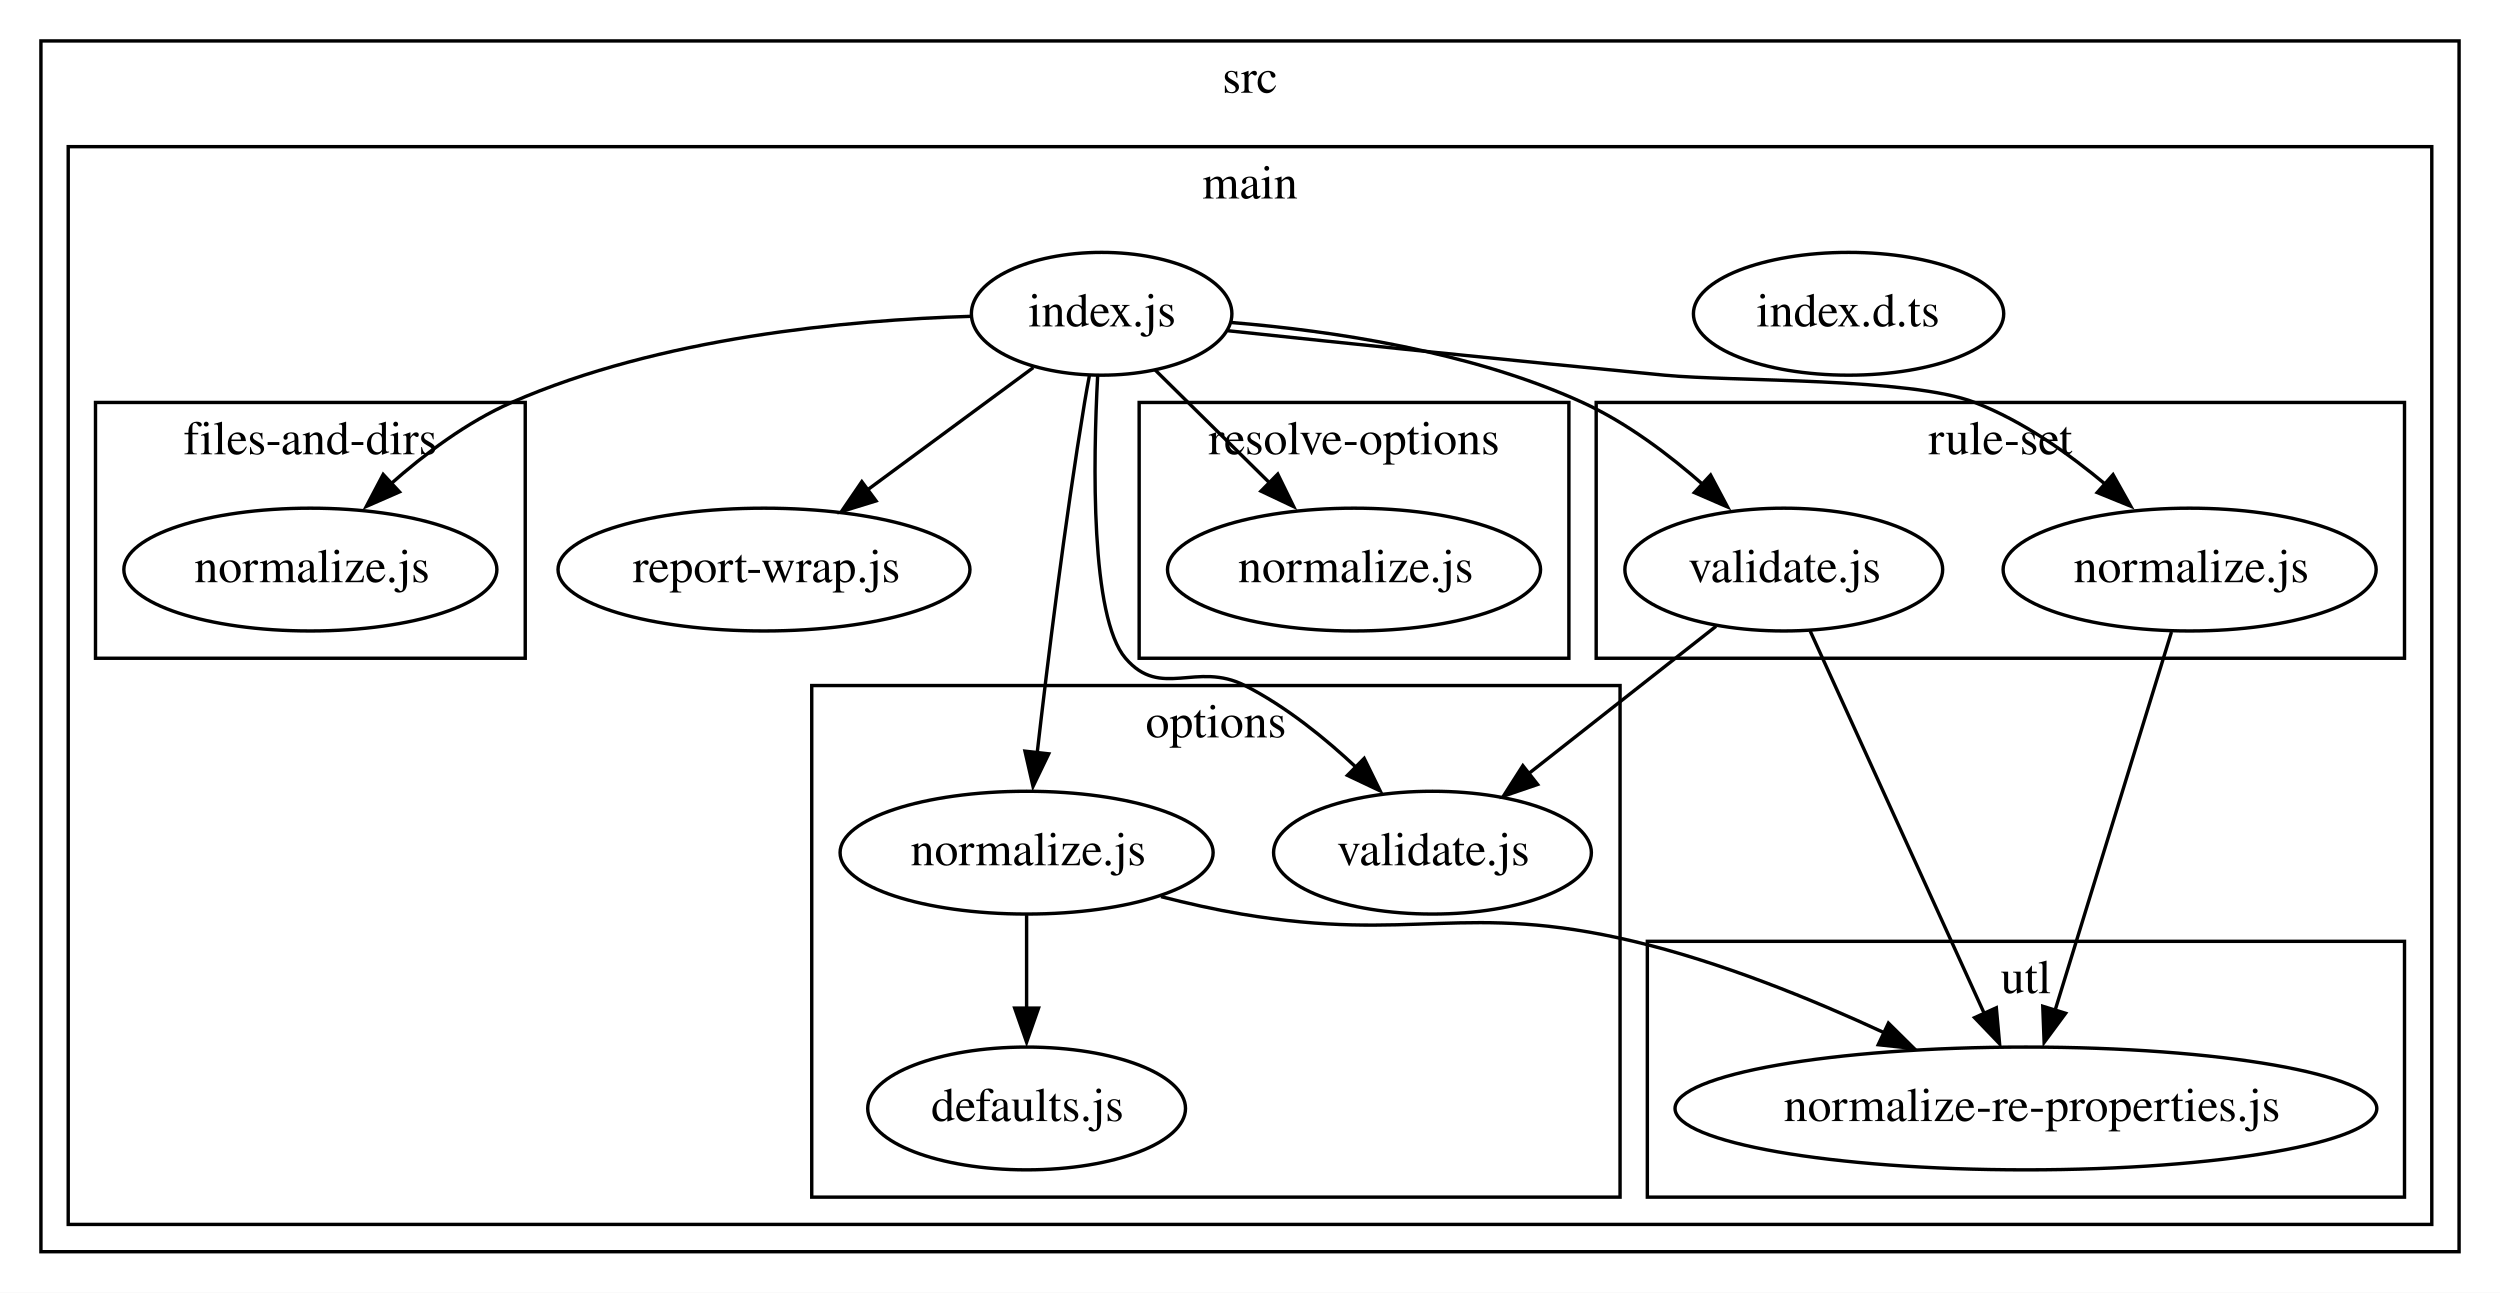
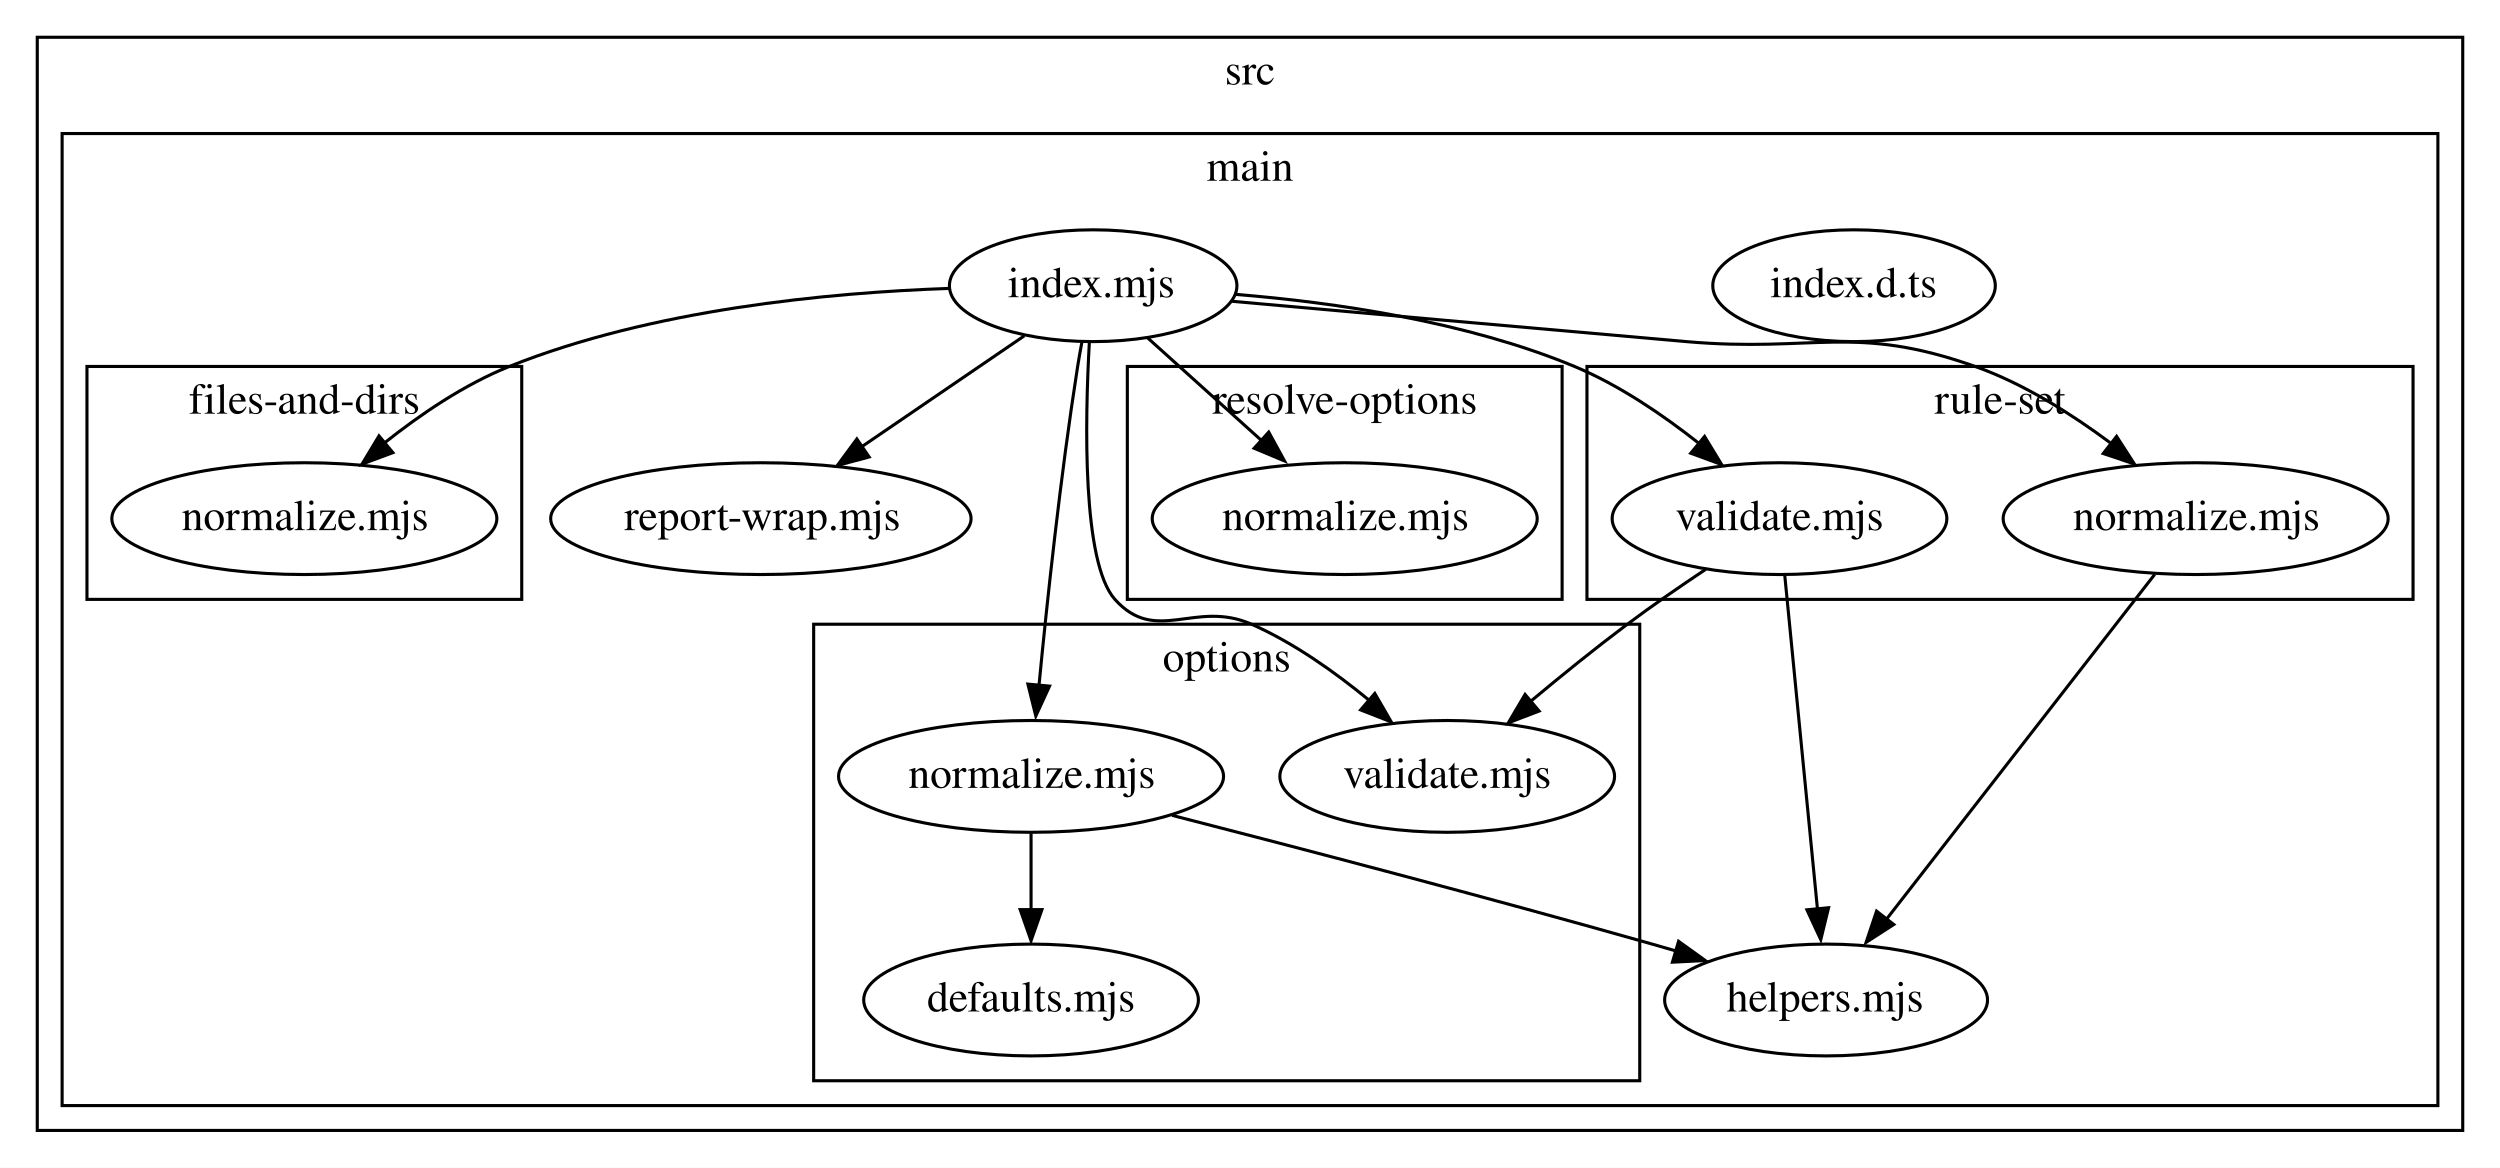
- <svg xmlns="http://www.w3.org/2000/svg" xmlns:xlink="http://www.w3.org/1999/xlink" width="733pt" height="379pt" viewBox="0.00 0.00 733.00 379.00">
-   <g id="graph0" class="graph" transform="scale(1 1) rotate(0) translate(4 375)">
-     <polygon fill="white" stroke="none" points="-4,4 -4,-375 729,-375 729,4 -4,4" />
+ <svg xmlns="http://www.w3.org/2000/svg" xmlns:xlink="http://www.w3.org/1999/xlink" width="805pt" height="376pt" viewBox="0.00 0.00 805.00 376.00">
+   <g id="graph0" class="graph" transform="scale(1 1) rotate(0) translate(4 372)">
+     <polygon fill="white" stroke="none" points="-4,4 -4,-372 801,-372 801,4 -4,4" />
    <g id="clust1" class="cluster">
-       <polygon fill="none" stroke="black" points="8,-8 8,-363 717,-363 717,-8 8,-8" />
-       <text text-anchor="middle" x="362.5" y="-347.8" font-family="Times,serif" font-size="14.00">src</text>
+       <polygon fill="none" stroke="black" points="8,-8 8,-360 789,-360 789,-8 8,-8" />
+       <text text-anchor="middle" x="398.5" y="-344.8" font-family="Times,serif" font-size="14.00">src</text>
    </g>
    <g id="clust2" class="cluster">
-       <polygon fill="none" stroke="black" points="16,-16 16,-332 709,-332 709,-16 16,-16" />
-       <text text-anchor="middle" x="362.5" y="-316.8" font-family="Times,serif" font-size="14.00">main</text>
+       <polygon fill="none" stroke="black" points="16,-16 16,-329 781,-329 781,-16 16,-16" />
+       <text text-anchor="middle" x="398.5" y="-313.8" font-family="Times,serif" font-size="14.00">main</text>
    </g>
    <g id="clust4" class="cluster">
-       <polygon fill="none" stroke="black" points="234,-24 234,-174 471,-174 471,-24 234,-24" />
-       <text text-anchor="middle" x="352.5" y="-158.8" font-family="Times,serif" font-size="14.00">options</text>
+       <polygon fill="none" stroke="black" points="258,-24 258,-171 524,-171 524,-24 258,-24" />
+       <text text-anchor="middle" x="391" y="-155.8" font-family="Times,serif" font-size="14.00">options</text>
+     </g>
+     <g id="clust3" class="cluster">
+       <polygon fill="none" stroke="black" points="24,-179 24,-254 164,-254 164,-179 24,-179" />
+       <text text-anchor="middle" x="94" y="-238.8" font-family="Times,serif" font-size="14.00">files-and-dirs</text>
    </g>
    <g id="clust5" class="cluster">
-       <polygon fill="none" stroke="black" points="330,-182 330,-257 456,-257 456,-182 330,-182" />
-       <text text-anchor="middle" x="393" y="-241.8" font-family="Times,serif" font-size="14.00">resolve-options</text>
+       <polygon fill="none" stroke="black" points="359,-179 359,-254 499,-254 499,-179 359,-179" />
+       <text text-anchor="middle" x="429" y="-238.8" font-family="Times,serif" font-size="14.00">resolve-options</text>
    </g>
    <g id="clust6" class="cluster">
-       <polygon fill="none" stroke="black" points="464,-182 464,-257 701,-257 701,-182 464,-182" />
-       <text text-anchor="middle" x="582.5" y="-241.8" font-family="Times,serif" font-size="14.00">rule-set</text>
-     </g>
-     <g id="clust7" class="cluster">
-       <polygon fill="none" stroke="black" points="479,-24 479,-99 701,-99 701,-24 479,-24" />
-       <text text-anchor="middle" x="590" y="-83.8" font-family="Times,serif" font-size="14.00">utl</text>
-     </g>
-     <g id="clust3" class="cluster">
-       <polygon fill="none" stroke="black" points="24,-182 24,-257 150,-257 150,-182 24,-182" />
-       <text text-anchor="middle" x="87" y="-241.8" font-family="Times,serif" font-size="14.00">files-and-dirs</text>
+       <polygon fill="none" stroke="black" points="507,-179 507,-254 773,-254 773,-179 507,-179" />
+       <text text-anchor="middle" x="640" y="-238.8" font-family="Times,serif" font-size="14.00">rule-set</text>
    </g>
    <g id="node1" class="node">
      <g id="a_node1">
-         <a xlink:href="src/main/files-and-dirs/normalize.js" xlink:title="normalize.js">
-           <ellipse fill="none" stroke="black" cx="87" cy="-208" rx="54.69" ry="18" />
-           <text text-anchor="start" x="53" y="-204.3" font-family="Times,serif" font-size="14.00">normalize.js</text>
+         <a xlink:href="src/main/files-and-dirs/normalize.mjs" xlink:title="normalize.mjs">
+           <ellipse fill="none" stroke="black" cx="94" cy="-205" rx="61.99" ry="18" />
+           <text text-anchor="start" x="54.5" y="-201.3" font-family="Times,serif" font-size="14.00">normalize.mjs</text>
        </a>
      </g>
    </g>
    <g id="node2" class="node">
      <g id="a_node2">
-         <a xlink:href="src/main/index.d.ts" xlink:title="index.d.ts">
-           <ellipse fill="none" stroke="black" cx="538" cy="-283" rx="45.49" ry="18" />
-           <text text-anchor="start" x="511" y="-279.3" font-family="Times,serif" font-size="14.00">index.d.ts</text>
+         <a xlink:href="src/main/helpers.mjs" xlink:title="helpers.mjs">
+           <ellipse fill="none" stroke="black" cx="584" cy="-50" rx="51.99" ry="18" />
+           <text text-anchor="start" x="552" y="-46.3" font-family="Times,serif" font-size="14.00">helpers.mjs</text>
        </a>
      </g>
    </g>
    <g id="node3" class="node">
      <g id="a_node3">
-         <a xlink:href="src/main/index.js" xlink:title="index.js">
-           <ellipse fill="none" stroke="black" cx="319" cy="-283" rx="38.19" ry="18" />
-           <text text-anchor="start" x="297.5" y="-279.3" font-family="Times,serif" font-size="14.00">index.js</text>
+         <a xlink:href="src/main/index.d.ts" xlink:title="index.d.ts">
+           <ellipse fill="none" stroke="black" cx="593" cy="-280" rx="45.49" ry="18" />
+           <text text-anchor="start" x="566" y="-276.3" font-family="Times,serif" font-size="14.00">index.d.ts</text>
+         </a>
+       </g>
+     </g>
+     <g id="node4" class="node">
+       <g id="a_node4">
+         <a xlink:href="src/main/index.mjs" xlink:title="index.mjs">
+           <ellipse fill="none" stroke="black" cx="348" cy="-280" rx="46.29" ry="18" />
+           <text text-anchor="start" x="320.5" y="-276.3" font-family="Times,serif" font-size="14.00">index.mjs</text>
        </a>
      </g>
    </g>
    <g id="edge1" class="edge">
-       <path fill="none" stroke="black" d="M280.62,-282.25C244.46,-281.17 189.49,-276.07 146,-257 132.96,-251.28 120.44,-241.87 110.31,-232.88" />
-       <polygon fill="black" stroke="black" points="113.12,-230.78 103.41,-226.53 108.35,-235.9 113.12,-230.78" />
+       <path fill="none" stroke="black" d="M301.58,-279.13C262.52,-277.77 205.86,-272.34 160,-254 145.53,-248.21 131.32,-238.54 119.81,-229.39" />
+       <polygon fill="black" stroke="black" points="122.5,-226.25 112.57,-222.56 118.04,-231.64 122.5,-226.25" />
    </g>
-     <g id="node4" class="node">
-       <g id="a_node4">
-         <a xlink:href="src/main/options/normalize.js" xlink:title="normalize.js">
-           <ellipse fill="none" stroke="black" cx="297" cy="-125" rx="54.69" ry="18" />
-           <text text-anchor="start" x="263" y="-121.3" font-family="Times,serif" font-size="14.00">normalize.js</text>
+     <g id="node5" class="node">
+       <g id="a_node5">
+         <a xlink:href="src/main/options/normalize.mjs" xlink:title="normalize.mjs">
+           <ellipse fill="none" stroke="black" cx="328" cy="-122" rx="61.99" ry="18" />
+           <text text-anchor="start" x="288.5" y="-118.3" font-family="Times,serif" font-size="14.00">normalize.mjs</text>
        </a>
      </g>
    </g>
    <g id="edge2" class="edge">
-       <path fill="none" stroke="black" d="M315.4,-264.81C314.9,-262.2 314.42,-259.53 314,-257 308.19,-221.72 303.15,-180.81 300.1,-154.23" />
-       <polygon fill="black" stroke="black" points="303.48,-153.98 298.88,-144.43 296.52,-154.76 303.48,-153.98" />
+       <path fill="none" stroke="black" d="M344.37,-261.82C343.87,-259.21 343.4,-256.54 343,-254 337.46,-218.74 333.11,-177.83 330.55,-151.24" />
+       <polygon fill="black" stroke="black" points="333.95,-151.07 329.53,-141.44 326.98,-151.72 333.95,-151.07" />
    </g>
-     <g id="node5" class="node">
-       <g id="a_node5">
-         <a xlink:href="src/main/options/validate.js" xlink:title="validate.js">
-           <ellipse fill="none" stroke="black" cx="416" cy="-125" rx="46.59" ry="18" />
-           <text text-anchor="start" x="388" y="-121.3" font-family="Times,serif" font-size="14.00">validate.js</text>
+     <g id="node6" class="node">
+       <g id="a_node6">
+         <a xlink:href="src/main/options/validate.mjs" xlink:title="validate.mjs">
+           <ellipse fill="none" stroke="black" cx="462" cy="-122" rx="53.89" ry="18" />
+           <text text-anchor="start" x="428.5" y="-118.3" font-family="Times,serif" font-size="14.00">validate.mjs</text>
        </a>
      </g>
    </g>
    <g id="edge3" class="edge">
-       <path fill="none" stroke="black" d="M317.83,-264.78C316.51,-239.5 315.7,-194.03 326,-182 336.38,-169.88 346.78,-181.24 361,-174 373.05,-167.86 384.62,-158.5 394,-149.66" />
-       <polygon fill="black" stroke="black" points="395.98,-152.64 400.65,-143.13 391.07,-147.66 395.98,-152.64" />
+       <path fill="none" stroke="black" d="M346.77,-261.72C345.35,-236.36 344.43,-190.8 355,-179 368.26,-164.19 380.81,-179.02 399,-171 412.6,-165 425.95,-155.51 436.83,-146.54" />
+       <polygon fill="black" stroke="black" points="438.68,-148.71 443.99,-139.54 434.12,-143.4 438.68,-148.71" />
    </g>
-     <g id="node6" class="node">
-       <g id="a_node6">
-         <a xlink:href="src/main/report-wrap.js" xlink:title="report-wrap.js">
-           <ellipse fill="none" stroke="black" cx="220" cy="-208" rx="60.39" ry="18" />
-           <text text-anchor="start" x="181.5" y="-204.3" font-family="Times,serif" font-size="14.00">report-wrap.js</text>
+     <g id="node7" class="node">
+       <g id="a_node7">
+         <a xlink:href="src/main/report-wrap.mjs" xlink:title="report-wrap.mjs">
+           <ellipse fill="none" stroke="black" cx="241" cy="-205" rx="67.69" ry="18" />
+           <text text-anchor="start" x="197" y="-201.3" font-family="Times,serif" font-size="14.00">report-wrap.mjs</text>
        </a>
      </g>
    </g>
    <g id="edge4" class="edge">
-       <path fill="none" stroke="black" d="M298.97,-267.23C284.95,-256.89 265.98,-242.9 250.15,-231.23" />
-       <polygon fill="black" stroke="black" points="252.85,-228.14 242.72,-225.02 248.69,-233.77 252.85,-228.14" />
+       <path fill="none" stroke="black" d="M325.83,-263.87C310.75,-253.59 290.54,-239.8 273.63,-228.26" />
+       <polygon fill="black" stroke="black" points="275.86,-224.86 265.63,-222.12 271.91,-230.65 275.86,-224.86" />
    </g>
-     <g id="node7" class="node">
-       <g id="a_node7">
-         <a xlink:href="src/main/resolve-options/normalize.js" xlink:title="normalize.js">
-           <ellipse fill="none" stroke="black" cx="393" cy="-208" rx="54.69" ry="18" />
-           <text text-anchor="start" x="359" y="-204.3" font-family="Times,serif" font-size="14.00">normalize.js</text>
+     <g id="node8" class="node">
+       <g id="a_node8">
+         <a xlink:href="src/main/resolve-options/normalize.mjs" xlink:title="normalize.mjs">
+           <ellipse fill="none" stroke="black" cx="429" cy="-205" rx="61.99" ry="18" />
+           <text text-anchor="start" x="389.5" y="-201.3" font-family="Times,serif" font-size="14.00">normalize.mjs</text>
        </a>
      </g>
    </g>
    <g id="edge5" class="edge">
-       <path fill="none" stroke="black" d="M334.69,-266.52C344.53,-256.82 357.4,-244.12 368.55,-233.12" />
-       <polygon fill="black" stroke="black" points="370.64,-235.99 375.3,-226.47 365.72,-231 370.64,-235.99" />
+       <path fill="none" stroke="black" d="M365.58,-263.16C376.39,-253.42 390.45,-240.74 402.59,-229.81" />
+       <polygon fill="black" stroke="black" points="404.53,-232.86 409.62,-223.57 399.84,-227.66 404.53,-232.86" />
    </g>
-     <g id="node8" class="node">
-       <g id="a_node8">
-         <a xlink:href="src/main/rule-set/normalize.js" xlink:title="normalize.js">
-           <ellipse fill="none" stroke="black" cx="638" cy="-208" rx="54.69" ry="18" />
-           <text text-anchor="start" x="604" y="-204.3" font-family="Times,serif" font-size="14.00">normalize.js</text>
+     <g id="node9" class="node">
+       <g id="a_node9">
+         <a xlink:href="src/main/rule-set/normalize.mjs" xlink:title="normalize.mjs">
+           <ellipse fill="none" stroke="black" cx="703" cy="-205" rx="61.99" ry="18" />
+           <text text-anchor="start" x="663.5" y="-201.3" font-family="Times,serif" font-size="14.00">normalize.mjs</text>
        </a>
      </g>
    </g>
    <g id="edge6" class="edge">
-       <path fill="none" stroke="black" d="M356.01,-278.03C389.44,-274.48 440,-269.2 484,-265 504.21,-263.07 556.07,-264.33 575,-257 589.06,-251.56 602.64,-241.96 613.57,-232.78" />
-       <polygon fill="black" stroke="black" points="615.54,-235.83 620.72,-226.59 610.9,-230.58 615.54,-235.83" />
+       <path fill="none" stroke="black" d="M392.76,-274.98C431.47,-271.51 488.92,-266.38 539,-262 580.33,-258.38 592.89,-267.84 632,-254 647.69,-248.45 663.22,-238.58 675.74,-229.24" />
+       <polygon fill="black" stroke="black" points="677.54,-231.49 683.28,-222.59 673.24,-225.97 677.54,-231.49" />
    </g>
-     <g id="node9" class="node">
-       <g id="a_node9">
-         <a xlink:href="src/main/rule-set/validate.js" xlink:title="validate.js">
-           <ellipse fill="none" stroke="black" cx="519" cy="-208" rx="46.59" ry="18" />
-           <text text-anchor="start" x="491" y="-204.3" font-family="Times,serif" font-size="14.00">validate.js</text>
+     <g id="node10" class="node">
+       <g id="a_node10">
+         <a xlink:href="src/main/rule-set/validate.mjs" xlink:title="validate.mjs">
+           <ellipse fill="none" stroke="black" cx="569" cy="-205" rx="53.89" ry="18" />
+           <text text-anchor="start" x="535.5" y="-201.3" font-family="Times,serif" font-size="14.00">validate.mjs</text>
        </a>
      </g>
    </g>
    <g id="edge7" class="edge">
-       <path fill="none" stroke="black" d="M357.05,-280.44C386.34,-278.03 427.22,-272 460,-257 472.94,-251.08 485.45,-241.63 495.59,-232.68" />
-       <polygon fill="black" stroke="black" points="497.54,-235.72 502.51,-226.36 492.79,-230.57 497.54,-235.72" />
+       <path fill="none" stroke="black" d="M393.96,-277.2C425.64,-274.63 468.15,-268.5 503,-254 517.38,-248.01 531.59,-238.31 543.12,-229.19" />
+       <polygon fill="black" stroke="black" points="544.87,-231.46 550.37,-222.41 540.42,-226.06 544.87,-231.46" />
    </g>
-     <g id="node10" class="node">
-       <g id="a_node10">
-         <a xlink:href="src/main/options/defaults.js" xlink:title="defaults.js">
-           <ellipse fill="none" stroke="black" cx="297" cy="-50" rx="46.59" ry="18" />
-           <text text-anchor="start" x="269" y="-46.3" font-family="Times,serif" font-size="14.00">defaults.js</text>
+     <g id="edge8" class="edge">
+       <path fill="none" stroke="black" d="M373.4,-109.46C414.02,-99.02 475.13,-83.02 528,-68 530.47,-67.3 533.01,-66.57 535.56,-65.82" />
+       <polygon fill="black" stroke="black" points="536.5,-68.9 545.1,-62.71 534.52,-62.18 536.5,-68.9" />
+     </g>
+     <g id="node11" class="node">
+       <g id="a_node11">
+         <a xlink:href="src/main/options/defaults.mjs" xlink:title="defaults.mjs">
+           <ellipse fill="none" stroke="black" cx="328" cy="-50" rx="53.89" ry="18" />
+           <text text-anchor="start" x="294.5" y="-46.3" font-family="Times,serif" font-size="14.00">defaults.mjs</text>
        </a>
      </g>
    </g>
    <g id="edge9" class="edge">
-       <path fill="none" stroke="black" d="M297,-106.7C297,-98.49 297,-88.46 297,-79.19" />
-       <polygon fill="black" stroke="black" points="300.5,-79.43 297,-69.43 293.5,-79.43 300.5,-79.43" />
-     </g>
-     <g id="node11" class="node">
-       <g id="a_node11">
-         <a xlink:href="src/main/utl/normalize-re-properties.js" xlink:title="normalize-re-properties.js">
-           <ellipse fill="none" stroke="black" cx="590" cy="-50" rx="102.88" ry="18" />
-           <text text-anchor="start" x="519" y="-46.3" font-family="Times,serif" font-size="14.00">normalize-re-properties.js</text>
-         </a>
-       </g>
-     </g>
-     <g id="edge8" class="edge">
-       <path fill="none" stroke="black" d="M336.4,-112.11C344.16,-110.13 352.29,-108.3 360,-107 410.53,-98.51 425.14,-110.8 475,-99 500.26,-93.02 527.11,-82.1 548.5,-72.18" />
-       <polygon fill="black" stroke="black" points="549.69,-75.02 557.23,-67.57 546.7,-68.69 549.69,-75.02" />
+       <path fill="none" stroke="black" d="M328,-103.7C328,-96.24 328,-87.32 328,-78.97" />
+       <polygon fill="black" stroke="black" points="331.5,-79.1 328,-69.1 324.5,-79.1 331.5,-79.1" />
    </g>
    <g id="edge10" class="edge">
-       <path fill="none" stroke="black" d="M632.68,-189.71C624.43,-162.89 608.46,-110.99 598.57,-78.84" />
-       <polygon fill="black" stroke="black" points="601.63,-77.9 595.34,-69.37 594.94,-79.96 601.63,-77.9" />
+       <path fill="none" stroke="black" d="M689.81,-187.04C668.88,-160.13 627.95,-107.5 603.58,-76.18" />
+       <polygon fill="black" stroke="black" points="605.79,-74.31 596.89,-68.57 600.26,-78.61 605.79,-74.31" />
    </g>
    <g id="edge11" class="edge">
-       <path fill="none" stroke="black" d="M499.14,-191.38C483.61,-179.17 461.81,-162.02 444.43,-148.36" />
-       <polygon fill="black" stroke="black" points="446.82,-145 436.8,-141.57 442.5,-150.5 446.82,-145" />
+       <path fill="none" stroke="black" d="M570.69,-186.75C573.26,-160.58 578.16,-110.57 581.24,-79.1" />
+       <polygon fill="black" stroke="black" points="584.8,-79.72 582.29,-69.43 577.83,-79.04 584.8,-79.72" />
    </g>
    <g id="edge12" class="edge">
-       <path fill="none" stroke="black" d="M526.73,-190.01C539.06,-162.93 563.25,-109.77 577.89,-77.61" />
-       <polygon fill="black" stroke="black" points="581.32,-79.52 582.28,-68.97 574.95,-76.62 581.32,-79.52" />
+       <path fill="none" stroke="black" d="M545.24,-188.68C537.12,-183.27 528.05,-177.02 520,-171 509.66,-163.27 498.67,-154.36 489.06,-146.33" />
+       <polygon fill="black" stroke="black" points="491.59,-143.04 481.69,-139.26 487.07,-148.39 491.59,-143.04" />
    </g>
  </g>
</svg>
